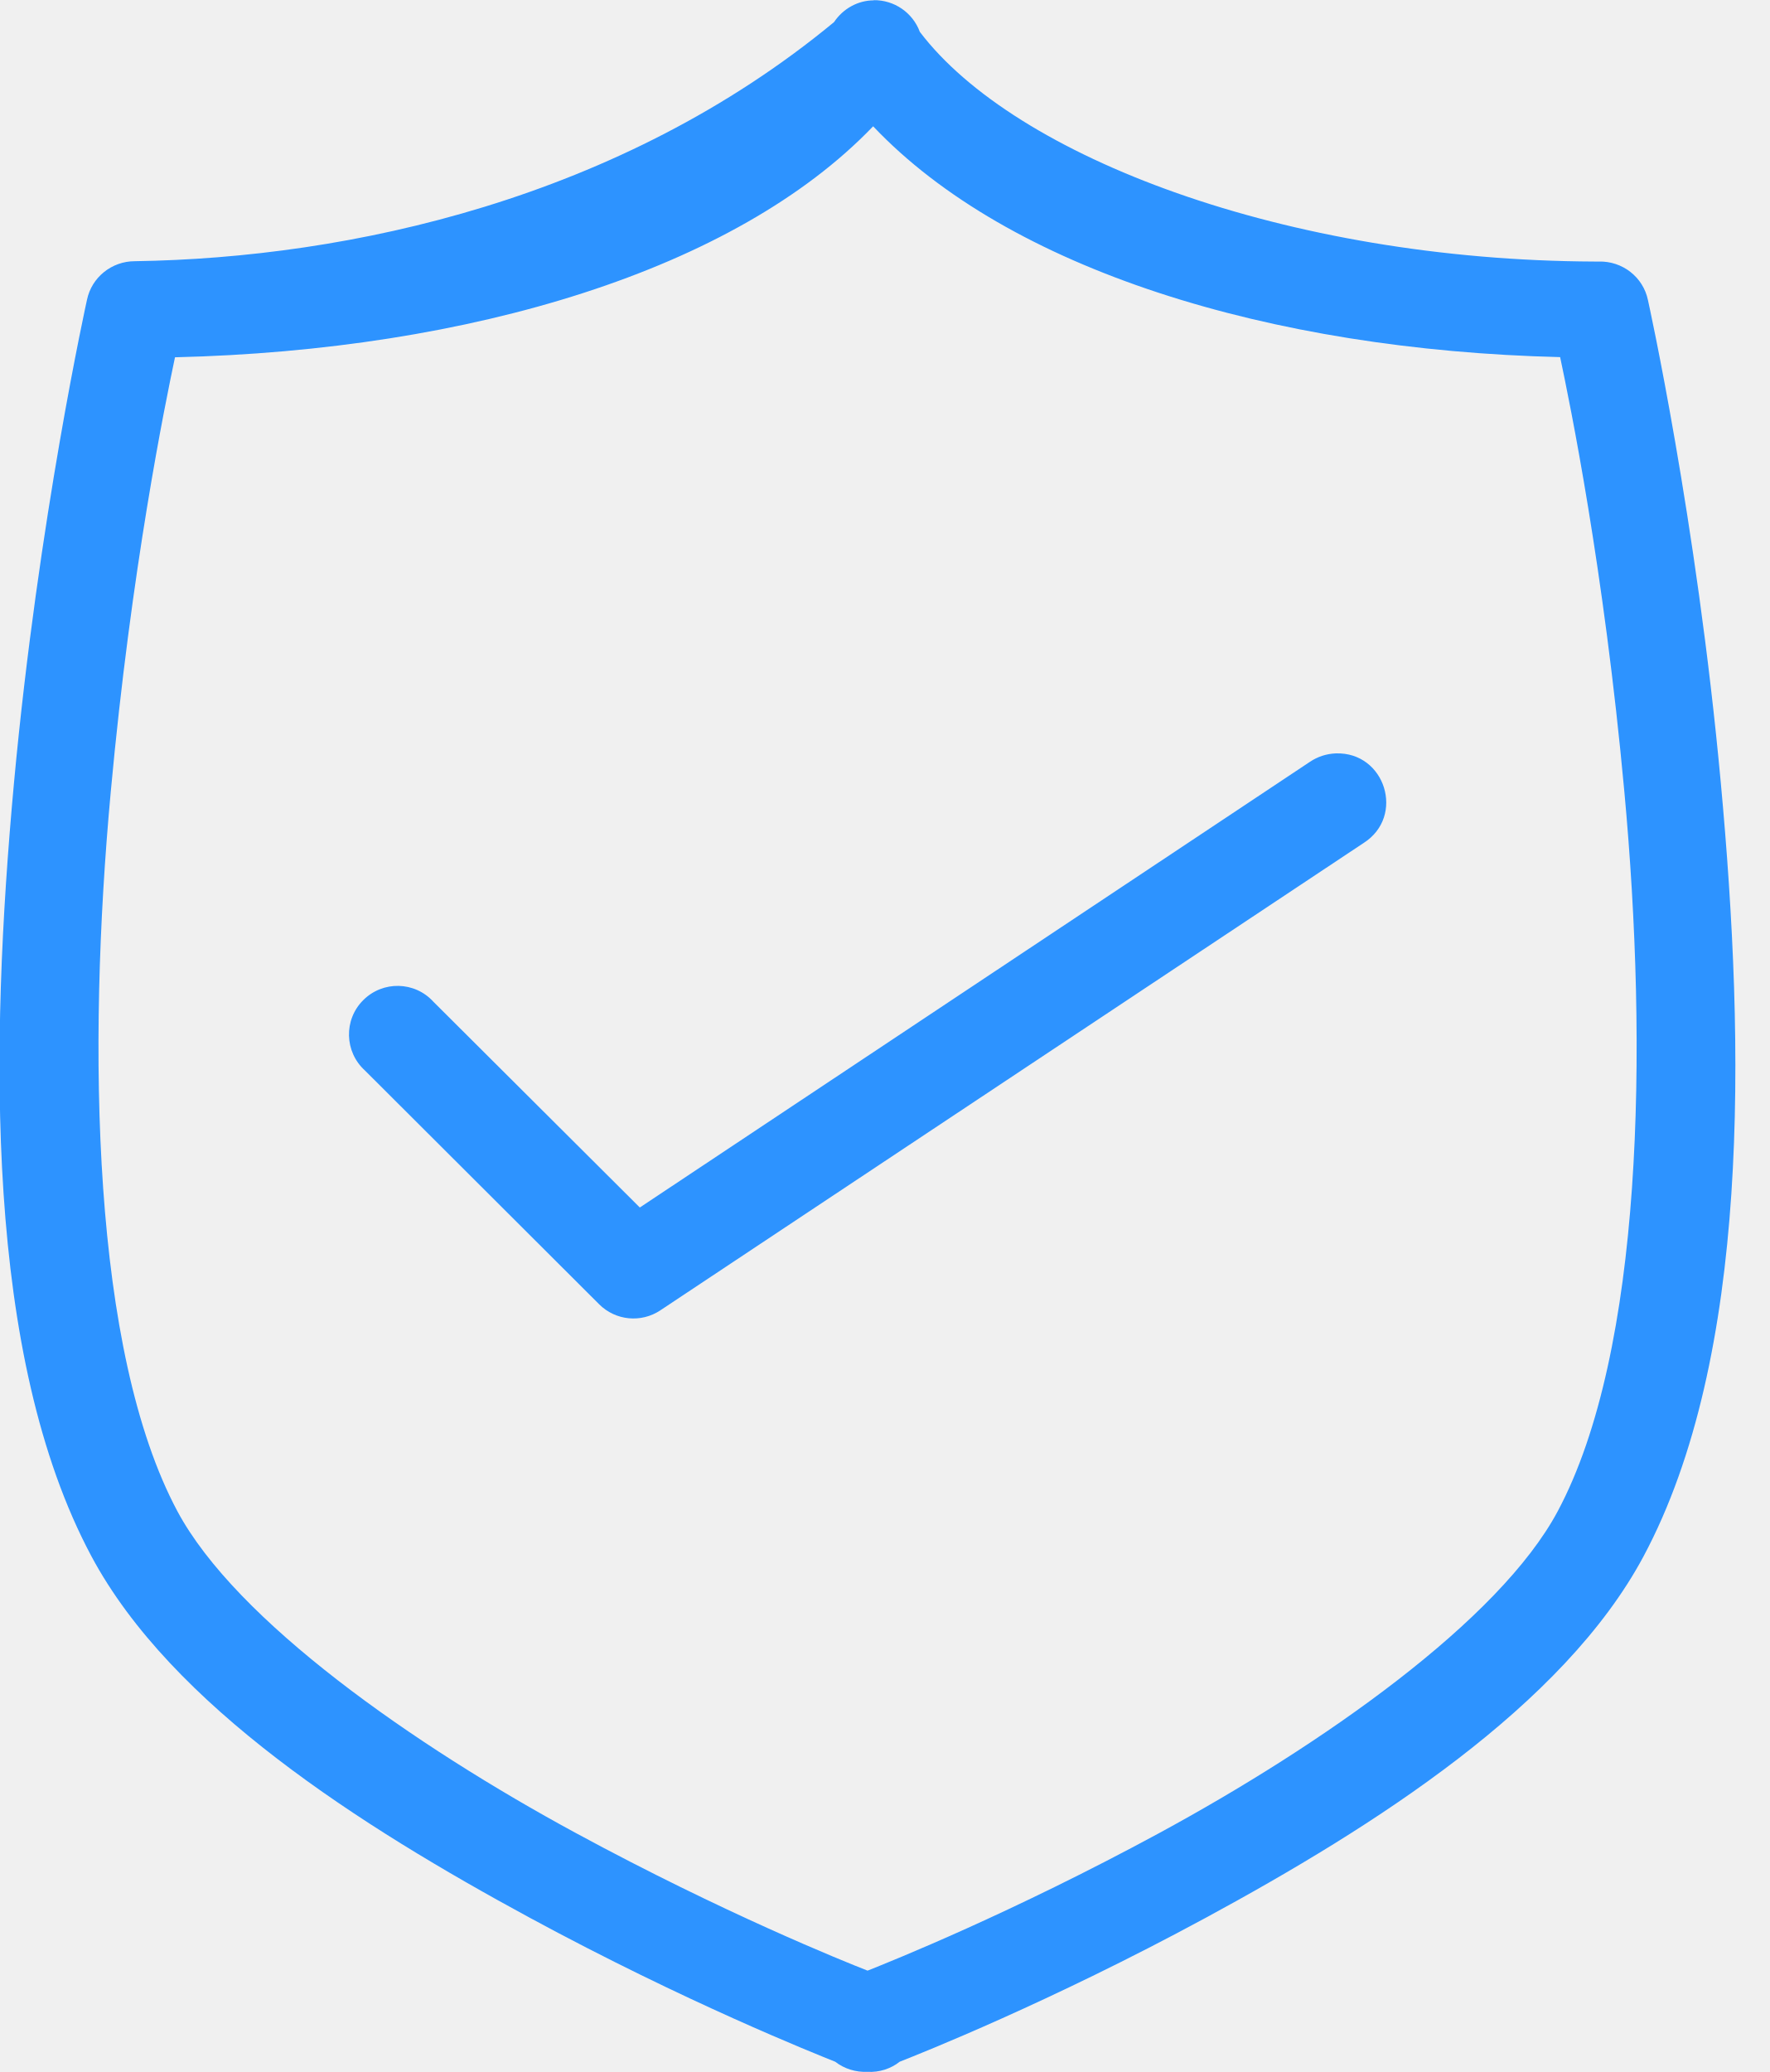
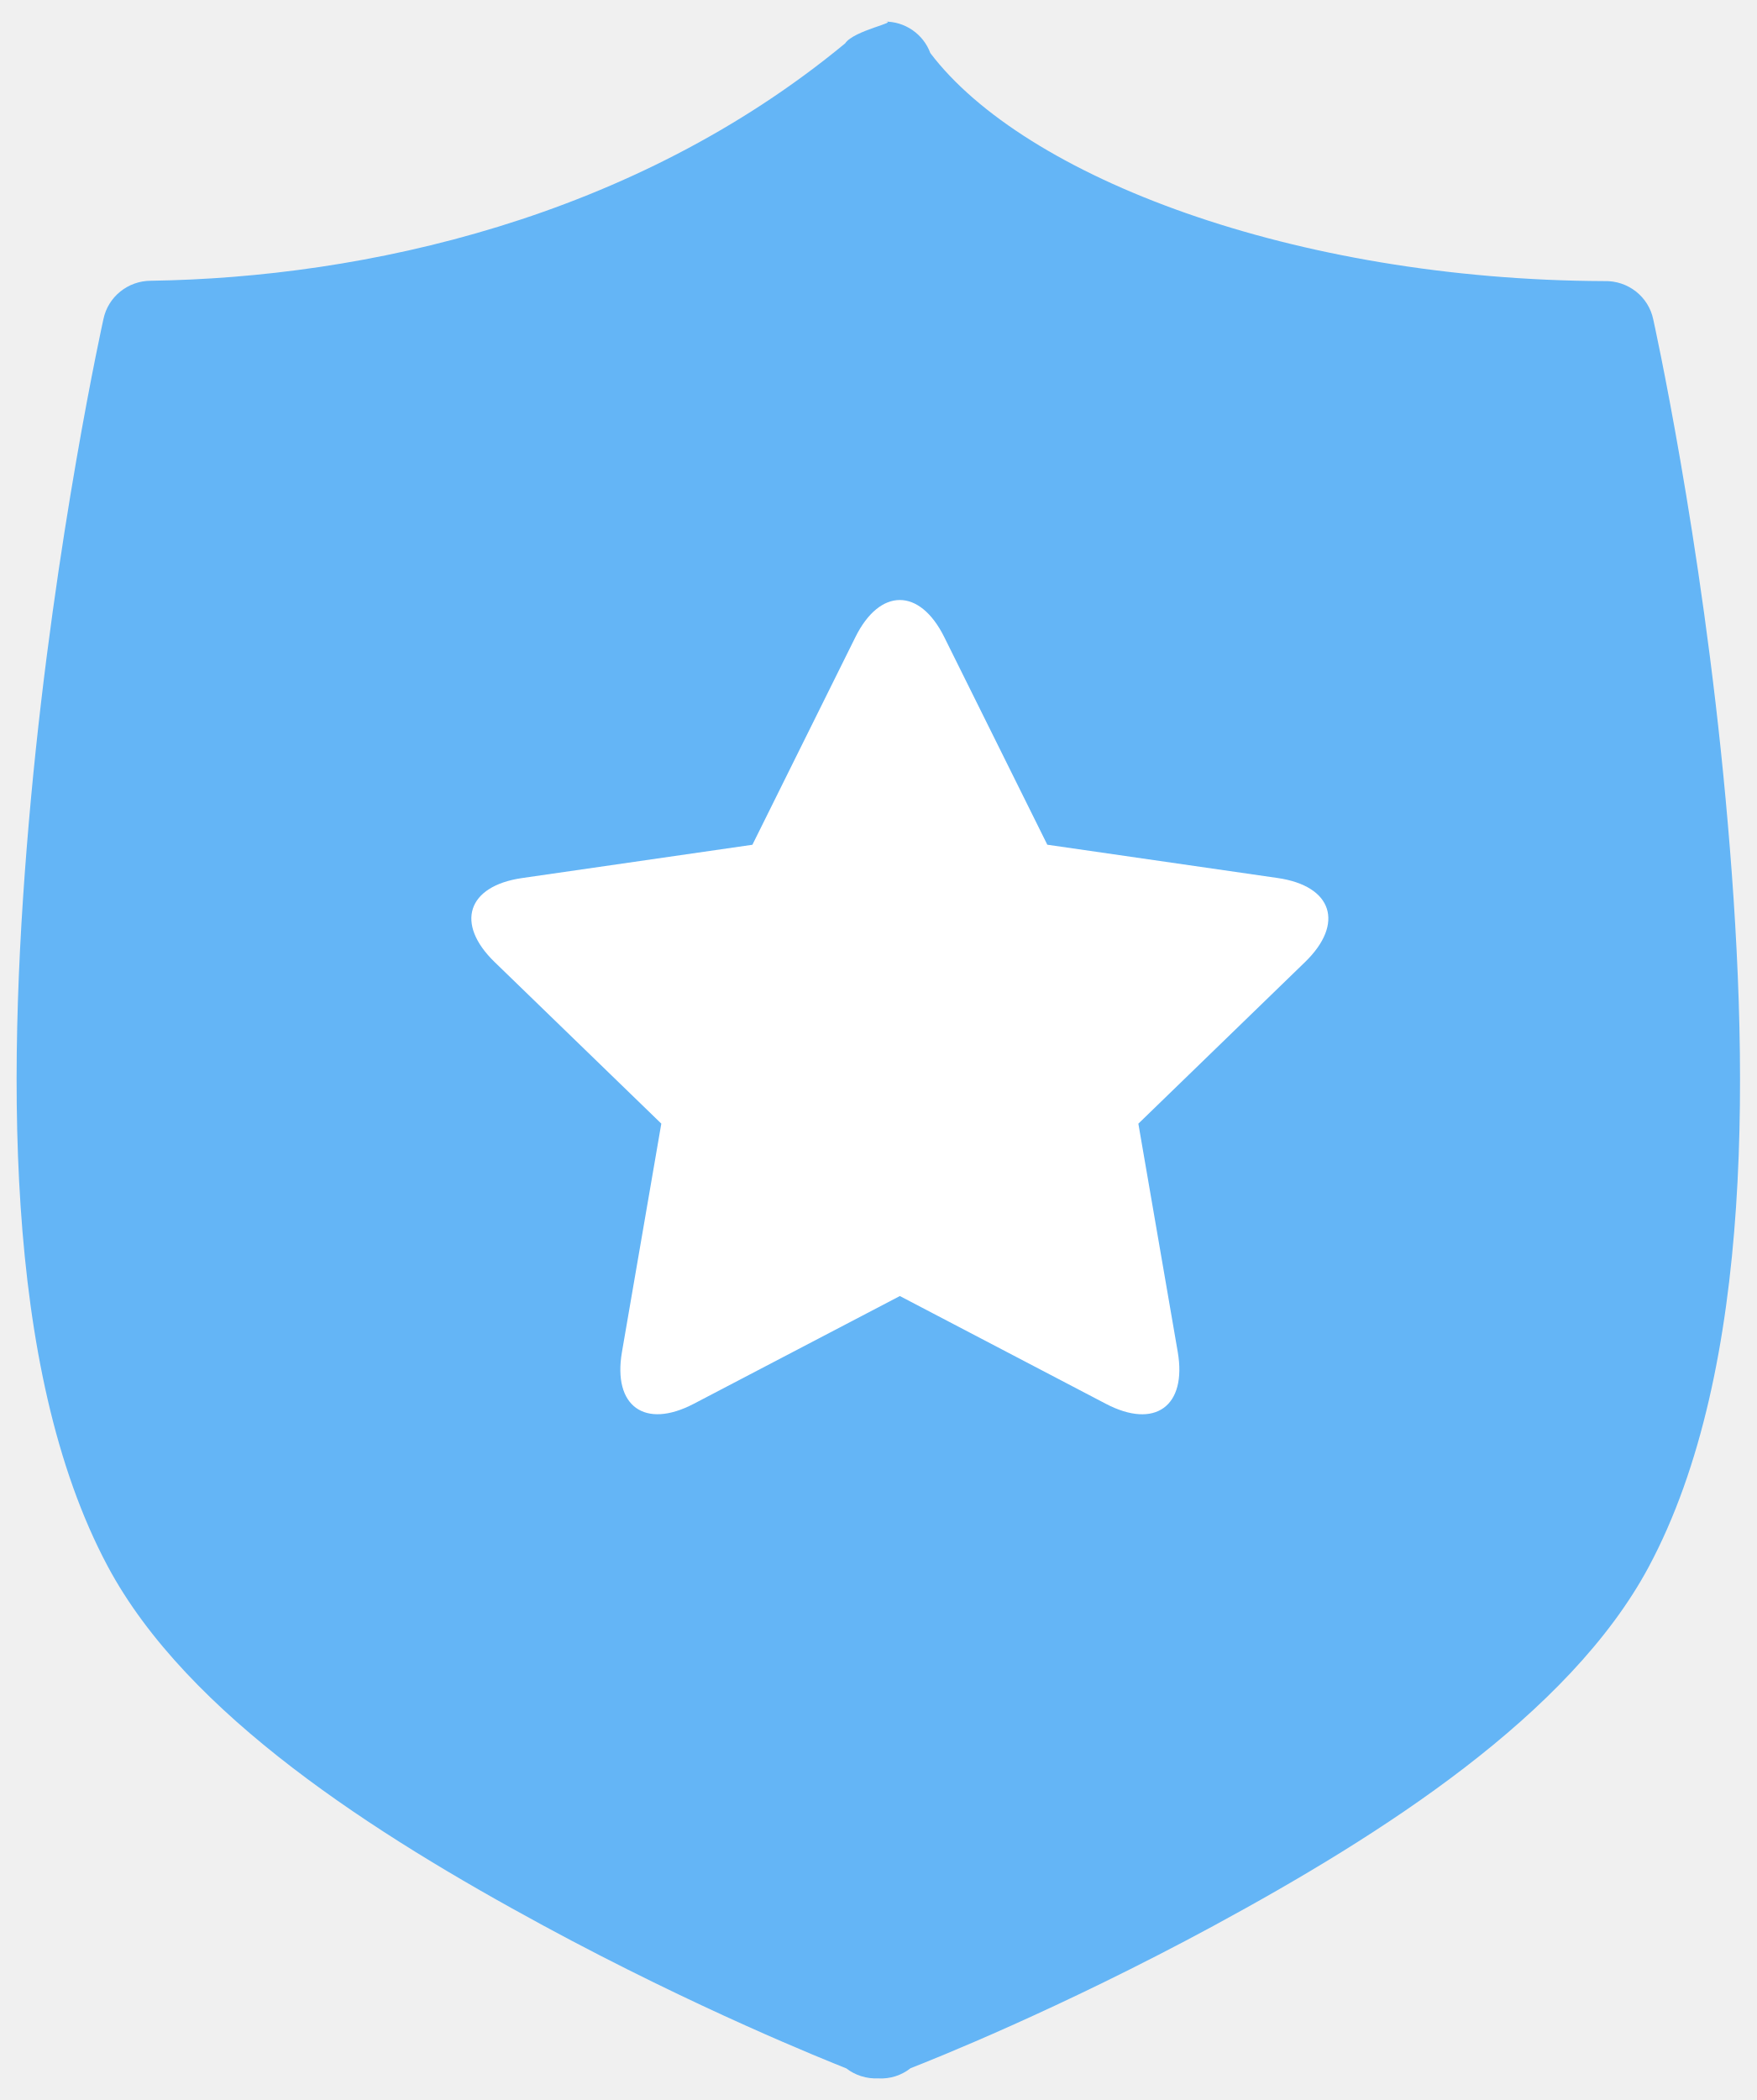
- <svg xmlns="http://www.w3.org/2000/svg" width="41px" height="48px" viewBox="0 0 41 48" version="1.1">
+ <svg xmlns="http://www.w3.org/2000/svg" width="41px" height="49px" viewBox="0 0 41 49" version="1.1">
  <defs />
  <g id="Page-1" stroke="none" stroke-width="1" fill="none" fill-rule="evenodd">
-     <g id="Imported-Layers" transform="translate(-0.398431, -0.5)" fill="#2D93FF">
-       <path d="M31.352,17.953 L31.352,17.953 C31.137,17.961 30.93,18.027 30.75,18.148 L15.223,28.473 L10.441,23.707 C10.008,23.23 9.266,23.215 8.812,23.672 C8.359,24.125 8.379,24.867 8.852,25.297 L14.281,30.715 C14.66,31.094 15.254,31.152 15.699,30.855 L31.996,20.027 C32.961,19.41 32.496,17.918 31.352,17.953 L31.352,17.953 Z" id="Fill-1" />
-       <path d="M20.648,0.508 C20.273,0.508 19.93,0.703 19.723,1.012 C14.766,5.109 8.492,6.477 3.523,6.551 C2.988,6.551 2.523,6.922 2.414,7.445 C2.414,7.445 1.289,12.508 0.723,18.629 C0.16,24.75 0.043,31.922 2.516,36.551 C4.371,40.02 8.758,42.805 12.672,44.926 C16.293,46.887 19.281,48.074 19.75,48.262 C19.961,48.426 20.227,48.508 20.496,48.496 C20.77,48.512 21.039,48.426 21.25,48.258 L21.254,48.258 C21.742,48.066 24.715,46.887 28.324,44.934 C32.242,42.812 36.621,40.023 38.477,36.559 C40.953,31.93 40.836,24.758 40.27,18.637 C39.707,12.516 38.582,7.453 38.582,7.453 C38.473,6.922 37.992,6.543 37.441,6.559 L37.348,6.559 C30.191,6.531 23.906,4.133 21.711,1.238 C21.547,0.793 21.117,0.496 20.637,0.504 L20.648,0.508 Z M20.629,3.426 C23.773,6.742 29.809,8.609 36.547,8.773 C36.773,9.84 37.559,13.656 38.035,18.84 C38.586,24.805 38.469,31.805 36.492,35.508 C35.137,38.047 31.027,40.922 27.25,42.969 C23.832,44.82 21.059,45.93 20.5,46.152 C19.945,45.934 17.168,44.82 13.75,42.969 C9.977,40.926 5.867,38.047 4.508,35.508 C2.531,31.809 2.414,24.805 2.965,18.84 C3.441,13.66 4.227,9.848 4.453,8.777 C11.309,8.613 17.438,6.75 20.625,3.43 L20.629,3.426 Z" id="Fill-2" />
+     <g id="Group-7">
+       <g id="Imported-Layers-Copy-18" fill="#64B5F6">
+         <path d="M19.723,1.012 C14.766,5.109 8.492,6.477 3.523,6.551 C2.988,6.551 2.523,6.922 2.414,7.445 C2.414,7.445 1.289,12.508 0.723,18.629 C0.16,24.75 0.043,31.922 2.516,36.551 C4.371,40.02 8.758,42.805 12.672,44.926 C16.293,46.887 19.281,48.074 19.75,48.262 C19.961,48.426 20.227,48.508 20.496,48.496 C20.77,48.512 21.039,48.426 21.25,48.258 C21.742,48.066 24.715,46.887 28.324,44.934 C32.242,42.812 36.621,40.023 38.477,36.559 C40.953,31.93 40.836,24.758 40.27,18.637 C39.707,12.516 38.582,7.453 38.582,7.453 C38.473,6.922 37.992,6.543 37.441,6.559 C30.191,6.531 23.906,4.133 21.711,1.238 C21.547,0.793 21.117,0.496 20.637,0.504 C21.023,0.508 19.93,0.703 19.723,1.012 Z" id="Fill-2" />
+       </g>
+       <path d="M16.191,32.755 C15.046,33.354 14.296,32.811 14.515,31.544 L15.433,26.218 L11.543,22.448 C10.617,21.551 10.904,20.673 12.183,20.488 L17.559,19.711 L19.963,14.865 C20.535,13.712 21.463,13.712 22.036,14.865 L24.441,19.71 L29.817,20.487 C31.096,20.672 31.382,21.549 30.457,22.447 L26.566,26.219 L27.485,31.545 C27.703,32.813 26.952,33.355 25.809,32.756 L21,30.241 L16.191,32.755 Z" id="Page-1" fill="#FFFFFF" />
    </g>
  </g>
</svg>
